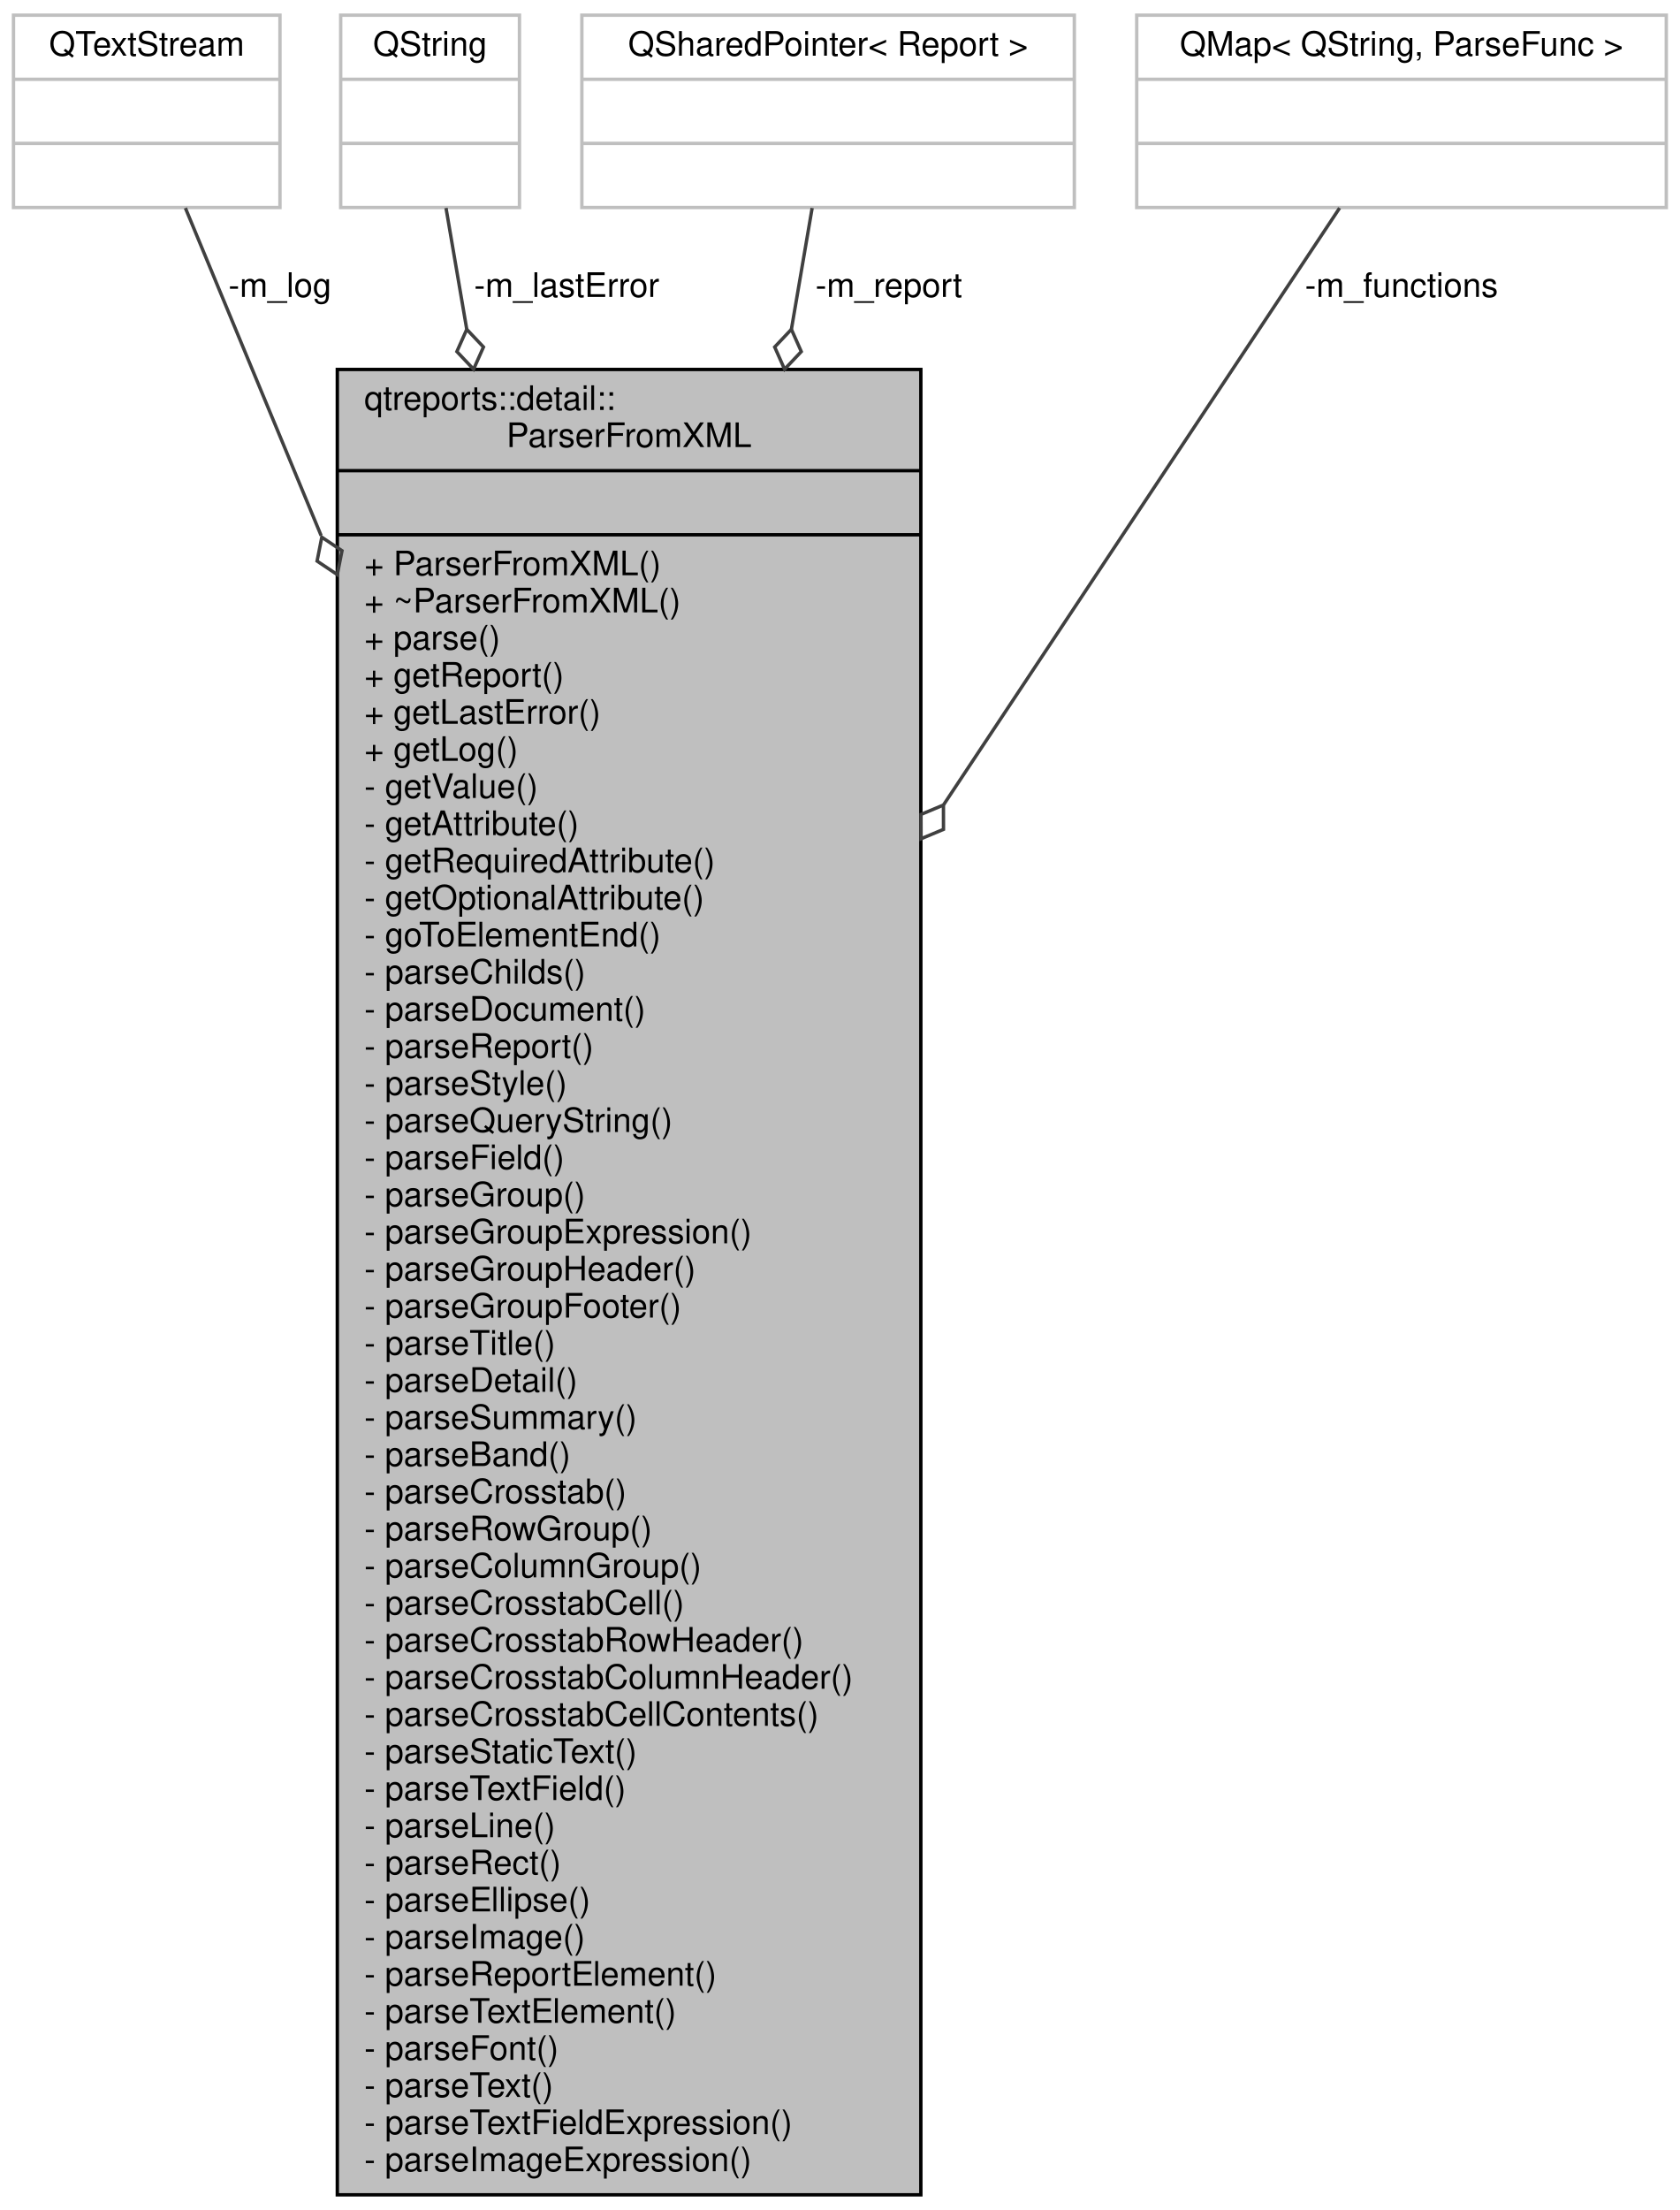
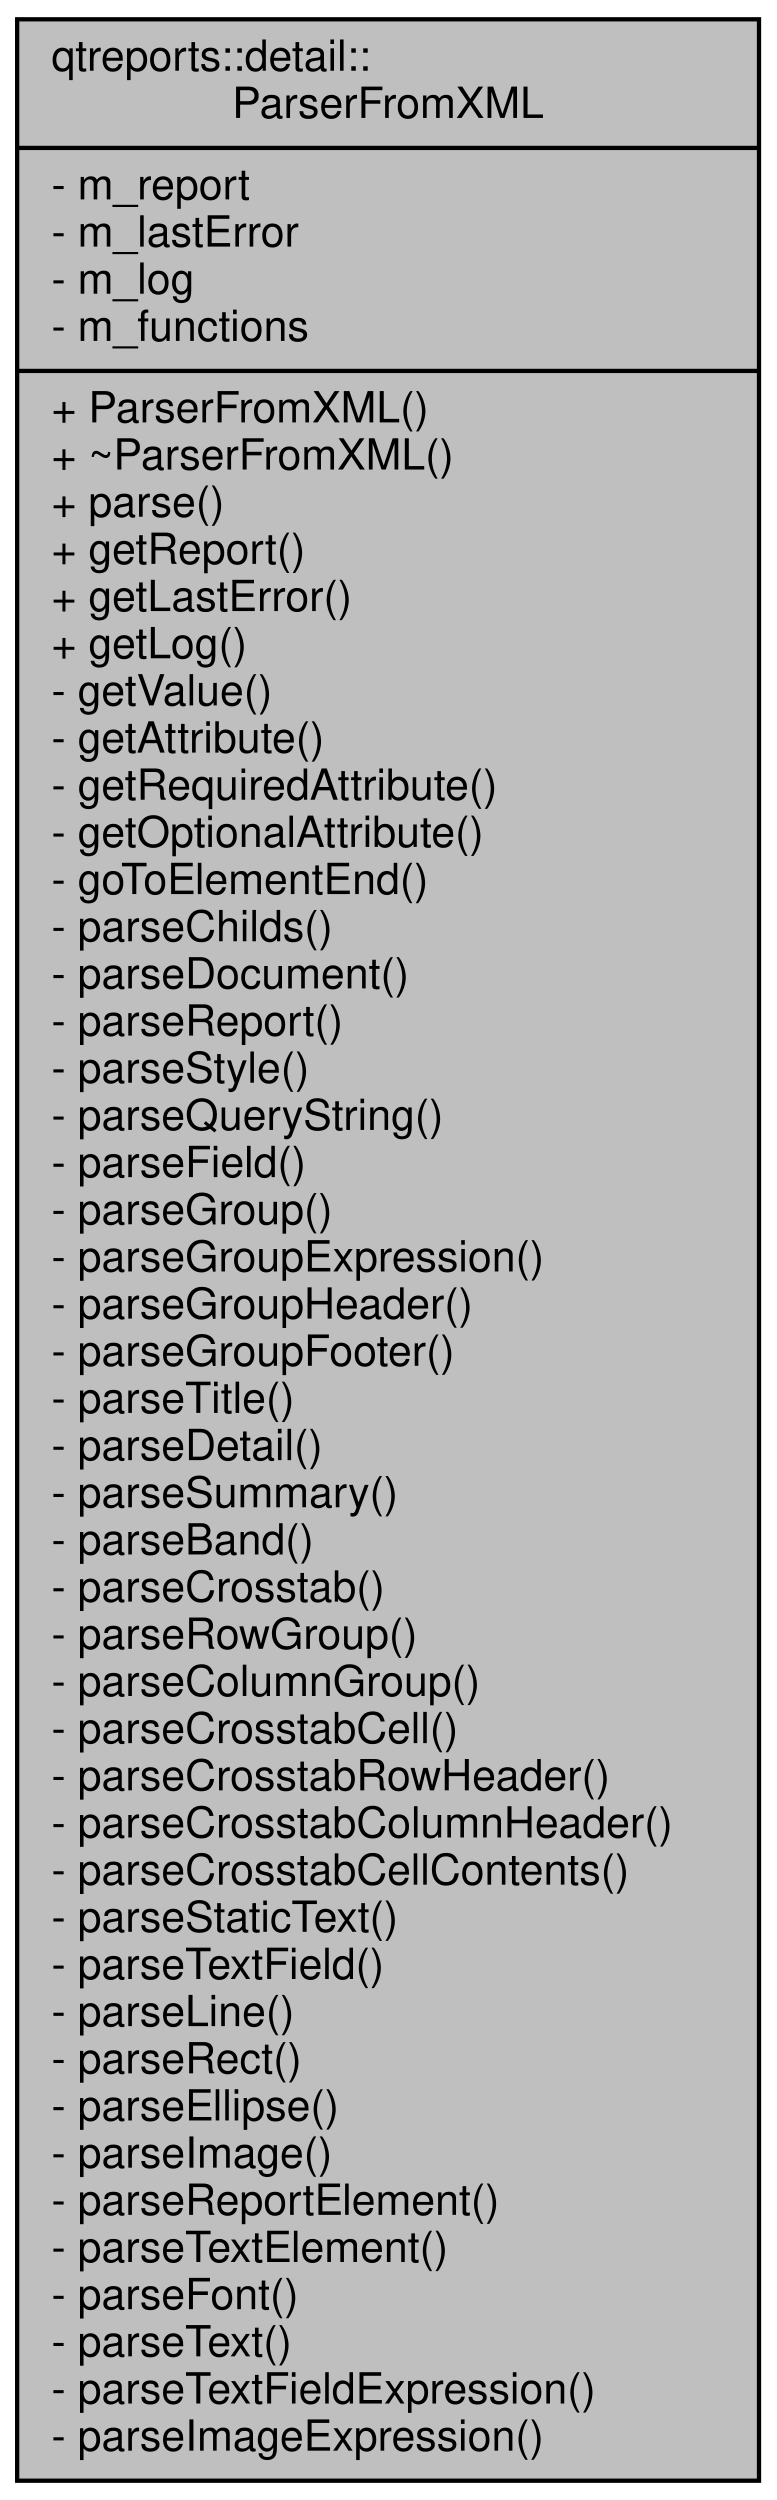
- <svg xmlns="http://www.w3.org/2000/svg" width="498pt" height="655pt" viewBox="0.00 0.00 498.00 655.00">
-   <g id="graph0" class="graph" transform="scale(1 1) rotate(0) translate(4 651)">
+ <svg xmlns="http://www.w3.org/2000/svg" width="181pt" height="583pt" viewBox="0.00 0.00 181.00 583.00">
+   <g id="graph0" class="graph" transform="scale(1 1) rotate(0) translate(4 579)">
    <g id="node1" class="node">
-       <polygon fill="#bfbfbf" stroke="black" points="96,-0.5 96,-541.5 269,-541.5 269,-0.5 96,-0.5" />
-       <text text-anchor="start" x="104" y="-529.5" font-family="Helvetica,sans-Serif" font-size="10.00">qtreports::detail::</text>
-       <text text-anchor="middle" x="182.5" y="-518.5" font-family="Helvetica,sans-Serif" font-size="10.00">ParserFromXML</text>
-       <polyline fill="none" stroke="black" points="96,-511.5 269,-511.5 " />
-       <text text-anchor="middle" x="182.5" y="-499.5" font-family="Helvetica,sans-Serif" font-size="10.00"> </text>
-       <polyline fill="none" stroke="black" points="96,-492.5 269,-492.5 " />
-       <text text-anchor="start" x="104" y="-480.5" font-family="Helvetica,sans-Serif" font-size="10.00">+ ParserFromXML()</text>
-       <text text-anchor="start" x="104" y="-469.5" font-family="Helvetica,sans-Serif" font-size="10.00">+ ~ParserFromXML()</text>
-       <text text-anchor="start" x="104" y="-458.5" font-family="Helvetica,sans-Serif" font-size="10.00">+ parse()</text>
-       <text text-anchor="start" x="104" y="-447.5" font-family="Helvetica,sans-Serif" font-size="10.00">+ getReport()</text>
-       <text text-anchor="start" x="104" y="-436.5" font-family="Helvetica,sans-Serif" font-size="10.00">+ getLastError()</text>
-       <text text-anchor="start" x="104" y="-425.5" font-family="Helvetica,sans-Serif" font-size="10.00">+ getLog()</text>
-       <text text-anchor="start" x="104" y="-414.5" font-family="Helvetica,sans-Serif" font-size="10.00">- getValue()</text>
-       <text text-anchor="start" x="104" y="-403.5" font-family="Helvetica,sans-Serif" font-size="10.00">- getAttribute()</text>
-       <text text-anchor="start" x="104" y="-392.5" font-family="Helvetica,sans-Serif" font-size="10.00">- getRequiredAttribute()</text>
-       <text text-anchor="start" x="104" y="-381.5" font-family="Helvetica,sans-Serif" font-size="10.00">- getOptionalAttribute()</text>
-       <text text-anchor="start" x="104" y="-370.5" font-family="Helvetica,sans-Serif" font-size="10.00">- goToElementEnd()</text>
-       <text text-anchor="start" x="104" y="-359.5" font-family="Helvetica,sans-Serif" font-size="10.00">- parseChilds()</text>
-       <text text-anchor="start" x="104" y="-348.5" font-family="Helvetica,sans-Serif" font-size="10.00">- parseDocument()</text>
-       <text text-anchor="start" x="104" y="-337.5" font-family="Helvetica,sans-Serif" font-size="10.00">- parseReport()</text>
-       <text text-anchor="start" x="104" y="-326.5" font-family="Helvetica,sans-Serif" font-size="10.00">- parseStyle()</text>
-       <text text-anchor="start" x="104" y="-315.5" font-family="Helvetica,sans-Serif" font-size="10.00">- parseQueryString()</text>
-       <text text-anchor="start" x="104" y="-304.5" font-family="Helvetica,sans-Serif" font-size="10.00">- parseField()</text>
-       <text text-anchor="start" x="104" y="-293.5" font-family="Helvetica,sans-Serif" font-size="10.00">- parseGroup()</text>
-       <text text-anchor="start" x="104" y="-282.5" font-family="Helvetica,sans-Serif" font-size="10.00">- parseGroupExpression()</text>
-       <text text-anchor="start" x="104" y="-271.5" font-family="Helvetica,sans-Serif" font-size="10.00">- parseGroupHeader()</text>
-       <text text-anchor="start" x="104" y="-260.5" font-family="Helvetica,sans-Serif" font-size="10.00">- parseGroupFooter()</text>
-       <text text-anchor="start" x="104" y="-249.5" font-family="Helvetica,sans-Serif" font-size="10.00">- parseTitle()</text>
-       <text text-anchor="start" x="104" y="-238.5" font-family="Helvetica,sans-Serif" font-size="10.00">- parseDetail()</text>
-       <text text-anchor="start" x="104" y="-227.5" font-family="Helvetica,sans-Serif" font-size="10.00">- parseSummary()</text>
-       <text text-anchor="start" x="104" y="-216.5" font-family="Helvetica,sans-Serif" font-size="10.00">- parseBand()</text>
-       <text text-anchor="start" x="104" y="-205.5" font-family="Helvetica,sans-Serif" font-size="10.00">- parseCrosstab()</text>
-       <text text-anchor="start" x="104" y="-194.5" font-family="Helvetica,sans-Serif" font-size="10.00">- parseRowGroup()</text>
-       <text text-anchor="start" x="104" y="-183.5" font-family="Helvetica,sans-Serif" font-size="10.00">- parseColumnGroup()</text>
-       <text text-anchor="start" x="104" y="-172.5" font-family="Helvetica,sans-Serif" font-size="10.00">- parseCrosstabCell()</text>
-       <text text-anchor="start" x="104" y="-161.5" font-family="Helvetica,sans-Serif" font-size="10.00">- parseCrosstabRowHeader()</text>
-       <text text-anchor="start" x="104" y="-150.5" font-family="Helvetica,sans-Serif" font-size="10.00">- parseCrosstabColumnHeader()</text>
-       <text text-anchor="start" x="104" y="-139.5" font-family="Helvetica,sans-Serif" font-size="10.00">- parseCrosstabCellContents()</text>
-       <text text-anchor="start" x="104" y="-128.5" font-family="Helvetica,sans-Serif" font-size="10.00">- parseStaticText()</text>
-       <text text-anchor="start" x="104" y="-117.5" font-family="Helvetica,sans-Serif" font-size="10.00">- parseTextField()</text>
-       <text text-anchor="start" x="104" y="-106.5" font-family="Helvetica,sans-Serif" font-size="10.00">- parseLine()</text>
-       <text text-anchor="start" x="104" y="-95.5" font-family="Helvetica,sans-Serif" font-size="10.00">- parseRect()</text>
-       <text text-anchor="start" x="104" y="-84.5" font-family="Helvetica,sans-Serif" font-size="10.00">- parseEllipse()</text>
-       <text text-anchor="start" x="104" y="-73.5" font-family="Helvetica,sans-Serif" font-size="10.00">- parseImage()</text>
-       <text text-anchor="start" x="104" y="-62.5" font-family="Helvetica,sans-Serif" font-size="10.00">- parseReportElement()</text>
-       <text text-anchor="start" x="104" y="-51.5" font-family="Helvetica,sans-Serif" font-size="10.00">- parseTextElement()</text>
-       <text text-anchor="start" x="104" y="-40.5" font-family="Helvetica,sans-Serif" font-size="10.00">- parseFont()</text>
-       <text text-anchor="start" x="104" y="-29.5" font-family="Helvetica,sans-Serif" font-size="10.00">- parseText()</text>
-       <text text-anchor="start" x="104" y="-18.5" font-family="Helvetica,sans-Serif" font-size="10.00">- parseTextFieldExpression()</text>
-       <text text-anchor="start" x="104" y="-7.5" font-family="Helvetica,sans-Serif" font-size="10.00">- parseImageExpression()</text>
-     </g>
-     <g id="node2" class="node">
-       <polygon fill="none" stroke="#bfbfbf" points="0,-589.5 0,-646.5 79,-646.5 79,-589.5 0,-589.5" />
-       <text text-anchor="middle" x="39.5" y="-634.5" font-family="Helvetica,sans-Serif" font-size="10.00">QTextStream</text>
-       <polyline fill="none" stroke="#bfbfbf" points="0,-627.5 79,-627.5 " />
-       <text text-anchor="middle" x="39.5" y="-615.5" font-family="Helvetica,sans-Serif" font-size="10.00"> </text>
-       <polyline fill="none" stroke="#bfbfbf" points="0,-608.5 79,-608.5 " />
-       <text text-anchor="middle" x="39.5" y="-596.5" font-family="Helvetica,sans-Serif" font-size="10.00"> </text>
-     </g>
-     <g id="edge1" class="edge">
-       <path fill="none" stroke="#404040" d="M50.961,-589.35C60.522,-566.284 75.137,-531.022 91.2,-492.268" />
-       <polygon fill="none" stroke="#404040" points="91.401,-491.784 90.004,-484.709 95.996,-480.698 97.394,-487.773 91.401,-491.784" />
-       <text text-anchor="middle" x="79" y="-563" font-family="Helvetica,sans-Serif" font-size="10.00"> -m_log</text>
-     </g>
-     <g id="node3" class="node">
-       <polygon fill="none" stroke="#bfbfbf" points="97,-589.5 97,-646.5 150,-646.5 150,-589.5 97,-589.5" />
-       <text text-anchor="middle" x="123.5" y="-634.5" font-family="Helvetica,sans-Serif" font-size="10.00">QString</text>
-       <polyline fill="none" stroke="#bfbfbf" points="97,-627.5 150,-627.5 " />
-       <text text-anchor="middle" x="123.5" y="-615.5" font-family="Helvetica,sans-Serif" font-size="10.00"> </text>
-       <polyline fill="none" stroke="#bfbfbf" points="97,-608.5 150,-608.5 " />
-       <text text-anchor="middle" x="123.5" y="-596.5" font-family="Helvetica,sans-Serif" font-size="10.00"> </text>
-     </g>
-     <g id="edge2" class="edge">
-       <path fill="none" stroke="#404040" d="M128.228,-589.35C129.927,-579.419 132.012,-567.228 134.365,-553.47" />
-       <polygon fill="none" stroke="#404040" points="134.378,-553.389 131.447,-546.8 136.401,-541.561 139.333,-548.149 134.378,-553.389" />
-       <text text-anchor="middle" x="164" y="-563" font-family="Helvetica,sans-Serif" font-size="10.00"> -m_lastError</text>
-     </g>
-     <g id="node4" class="node">
-       <polygon fill="none" stroke="#bfbfbf" points="168.5,-589.5 168.5,-646.5 314.5,-646.5 314.5,-589.5 168.5,-589.5" />
-       <text text-anchor="middle" x="241.5" y="-634.5" font-family="Helvetica,sans-Serif" font-size="10.00">QSharedPointer&lt; Report &gt;</text>
-       <polyline fill="none" stroke="#bfbfbf" points="168.5,-627.5 314.5,-627.5 " />
-       <text text-anchor="middle" x="241.5" y="-615.5" font-family="Helvetica,sans-Serif" font-size="10.00"> </text>
-       <polyline fill="none" stroke="#bfbfbf" points="168.5,-608.5 314.5,-608.5 " />
-       <text text-anchor="middle" x="241.5" y="-596.5" font-family="Helvetica,sans-Serif" font-size="10.00"> </text>
-     </g>
-     <g id="edge3" class="edge">
-       <path fill="none" stroke="#404040" d="M236.772,-589.35C235.073,-579.419 232.988,-567.228 230.635,-553.47" />
-       <polygon fill="none" stroke="#404040" points="230.622,-553.389 225.667,-548.149 228.599,-541.561 233.553,-546.8 230.622,-553.389" />
-       <text text-anchor="middle" x="259.5" y="-563" font-family="Helvetica,sans-Serif" font-size="10.00"> -m_report</text>
-     </g>
-     <g id="node5" class="node">
-       <polygon fill="none" stroke="#bfbfbf" points="333,-589.5 333,-646.5 490,-646.5 490,-589.5 333,-589.5" />
-       <text text-anchor="middle" x="411.5" y="-634.5" font-family="Helvetica,sans-Serif" font-size="10.00">QMap&lt; QString, ParseFunc &gt;</text>
-       <polyline fill="none" stroke="#bfbfbf" points="333,-627.5 490,-627.5 " />
-       <text text-anchor="middle" x="411.5" y="-615.5" font-family="Helvetica,sans-Serif" font-size="10.00"> </text>
-       <polyline fill="none" stroke="#bfbfbf" points="333,-608.5 490,-608.5 " />
-       <text text-anchor="middle" x="411.5" y="-596.5" font-family="Helvetica,sans-Serif" font-size="10.00"> </text>
-     </g>
-     <g id="edge4" class="edge">
-       <path fill="none" stroke="#404040" d="M393.147,-589.35C367.606,-550.872 319.54,-478.458 275.765,-412.508" />
-       <polygon fill="none" stroke="#404040" points="275.697,-412.407 269.047,-409.62 269.061,-402.409 275.712,-405.195 275.697,-412.407" />
-       <text text-anchor="middle" x="411.5" y="-563" font-family="Helvetica,sans-Serif" font-size="10.00"> -m_functions</text>
+       <polygon fill="#bfbfbf" stroke="black" points="0,-0.5 0,-574.5 173,-574.5 173,-0.5 0,-0.5" />
+       <text text-anchor="start" x="8" y="-562.5" font-family="Helvetica,sans-Serif" font-size="10.00">qtreports::detail::</text>
+       <text text-anchor="middle" x="86.5" y="-551.5" font-family="Helvetica,sans-Serif" font-size="10.00">ParserFromXML</text>
+       <polyline fill="none" stroke="black" points="0,-544.5 173,-544.5 " />
+       <text text-anchor="start" x="8" y="-532.5" font-family="Helvetica,sans-Serif" font-size="10.00">- m_report</text>
+       <text text-anchor="start" x="8" y="-521.5" font-family="Helvetica,sans-Serif" font-size="10.00">- m_lastError</text>
+       <text text-anchor="start" x="8" y="-510.5" font-family="Helvetica,sans-Serif" font-size="10.00">- m_log</text>
+       <text text-anchor="start" x="8" y="-499.5" font-family="Helvetica,sans-Serif" font-size="10.00">- m_functions</text>
+       <polyline fill="none" stroke="black" points="0,-492.5 173,-492.5 " />
+       <text text-anchor="start" x="8" y="-480.5" font-family="Helvetica,sans-Serif" font-size="10.00">+ ParserFromXML()</text>
+       <text text-anchor="start" x="8" y="-469.5" font-family="Helvetica,sans-Serif" font-size="10.00">+ ~ParserFromXML()</text>
+       <text text-anchor="start" x="8" y="-458.5" font-family="Helvetica,sans-Serif" font-size="10.00">+ parse()</text>
+       <text text-anchor="start" x="8" y="-447.5" font-family="Helvetica,sans-Serif" font-size="10.00">+ getReport()</text>
+       <text text-anchor="start" x="8" y="-436.5" font-family="Helvetica,sans-Serif" font-size="10.00">+ getLastError()</text>
+       <text text-anchor="start" x="8" y="-425.5" font-family="Helvetica,sans-Serif" font-size="10.00">+ getLog()</text>
+       <text text-anchor="start" x="8" y="-414.5" font-family="Helvetica,sans-Serif" font-size="10.00">- getValue()</text>
+       <text text-anchor="start" x="8" y="-403.5" font-family="Helvetica,sans-Serif" font-size="10.00">- getAttribute()</text>
+       <text text-anchor="start" x="8" y="-392.5" font-family="Helvetica,sans-Serif" font-size="10.00">- getRequiredAttribute()</text>
+       <text text-anchor="start" x="8" y="-381.5" font-family="Helvetica,sans-Serif" font-size="10.00">- getOptionalAttribute()</text>
+       <text text-anchor="start" x="8" y="-370.5" font-family="Helvetica,sans-Serif" font-size="10.00">- goToElementEnd()</text>
+       <text text-anchor="start" x="8" y="-359.5" font-family="Helvetica,sans-Serif" font-size="10.00">- parseChilds()</text>
+       <text text-anchor="start" x="8" y="-348.5" font-family="Helvetica,sans-Serif" font-size="10.00">- parseDocument()</text>
+       <text text-anchor="start" x="8" y="-337.5" font-family="Helvetica,sans-Serif" font-size="10.00">- parseReport()</text>
+       <text text-anchor="start" x="8" y="-326.5" font-family="Helvetica,sans-Serif" font-size="10.00">- parseStyle()</text>
+       <text text-anchor="start" x="8" y="-315.5" font-family="Helvetica,sans-Serif" font-size="10.00">- parseQueryString()</text>
+       <text text-anchor="start" x="8" y="-304.5" font-family="Helvetica,sans-Serif" font-size="10.00">- parseField()</text>
+       <text text-anchor="start" x="8" y="-293.5" font-family="Helvetica,sans-Serif" font-size="10.00">- parseGroup()</text>
+       <text text-anchor="start" x="8" y="-282.5" font-family="Helvetica,sans-Serif" font-size="10.00">- parseGroupExpression()</text>
+       <text text-anchor="start" x="8" y="-271.5" font-family="Helvetica,sans-Serif" font-size="10.00">- parseGroupHeader()</text>
+       <text text-anchor="start" x="8" y="-260.5" font-family="Helvetica,sans-Serif" font-size="10.00">- parseGroupFooter()</text>
+       <text text-anchor="start" x="8" y="-249.5" font-family="Helvetica,sans-Serif" font-size="10.00">- parseTitle()</text>
+       <text text-anchor="start" x="8" y="-238.5" font-family="Helvetica,sans-Serif" font-size="10.00">- parseDetail()</text>
+       <text text-anchor="start" x="8" y="-227.5" font-family="Helvetica,sans-Serif" font-size="10.00">- parseSummary()</text>
+       <text text-anchor="start" x="8" y="-216.5" font-family="Helvetica,sans-Serif" font-size="10.00">- parseBand()</text>
+       <text text-anchor="start" x="8" y="-205.5" font-family="Helvetica,sans-Serif" font-size="10.00">- parseCrosstab()</text>
+       <text text-anchor="start" x="8" y="-194.5" font-family="Helvetica,sans-Serif" font-size="10.00">- parseRowGroup()</text>
+       <text text-anchor="start" x="8" y="-183.5" font-family="Helvetica,sans-Serif" font-size="10.00">- parseColumnGroup()</text>
+       <text text-anchor="start" x="8" y="-172.5" font-family="Helvetica,sans-Serif" font-size="10.00">- parseCrosstabCell()</text>
+       <text text-anchor="start" x="8" y="-161.5" font-family="Helvetica,sans-Serif" font-size="10.00">- parseCrosstabRowHeader()</text>
+       <text text-anchor="start" x="8" y="-150.5" font-family="Helvetica,sans-Serif" font-size="10.00">- parseCrosstabColumnHeader()</text>
+       <text text-anchor="start" x="8" y="-139.5" font-family="Helvetica,sans-Serif" font-size="10.00">- parseCrosstabCellContents()</text>
+       <text text-anchor="start" x="8" y="-128.5" font-family="Helvetica,sans-Serif" font-size="10.00">- parseStaticText()</text>
+       <text text-anchor="start" x="8" y="-117.5" font-family="Helvetica,sans-Serif" font-size="10.00">- parseTextField()</text>
+       <text text-anchor="start" x="8" y="-106.5" font-family="Helvetica,sans-Serif" font-size="10.00">- parseLine()</text>
+       <text text-anchor="start" x="8" y="-95.5" font-family="Helvetica,sans-Serif" font-size="10.00">- parseRect()</text>
+       <text text-anchor="start" x="8" y="-84.5" font-family="Helvetica,sans-Serif" font-size="10.00">- parseEllipse()</text>
+       <text text-anchor="start" x="8" y="-73.5" font-family="Helvetica,sans-Serif" font-size="10.00">- parseImage()</text>
+       <text text-anchor="start" x="8" y="-62.5" font-family="Helvetica,sans-Serif" font-size="10.00">- parseReportElement()</text>
+       <text text-anchor="start" x="8" y="-51.5" font-family="Helvetica,sans-Serif" font-size="10.00">- parseTextElement()</text>
+       <text text-anchor="start" x="8" y="-40.5" font-family="Helvetica,sans-Serif" font-size="10.00">- parseFont()</text>
+       <text text-anchor="start" x="8" y="-29.5" font-family="Helvetica,sans-Serif" font-size="10.00">- parseText()</text>
+       <text text-anchor="start" x="8" y="-18.5" font-family="Helvetica,sans-Serif" font-size="10.00">- parseTextFieldExpression()</text>
+       <text text-anchor="start" x="8" y="-7.5" font-family="Helvetica,sans-Serif" font-size="10.00">- parseImageExpression()</text>
    </g>
  </g>
</svg>
